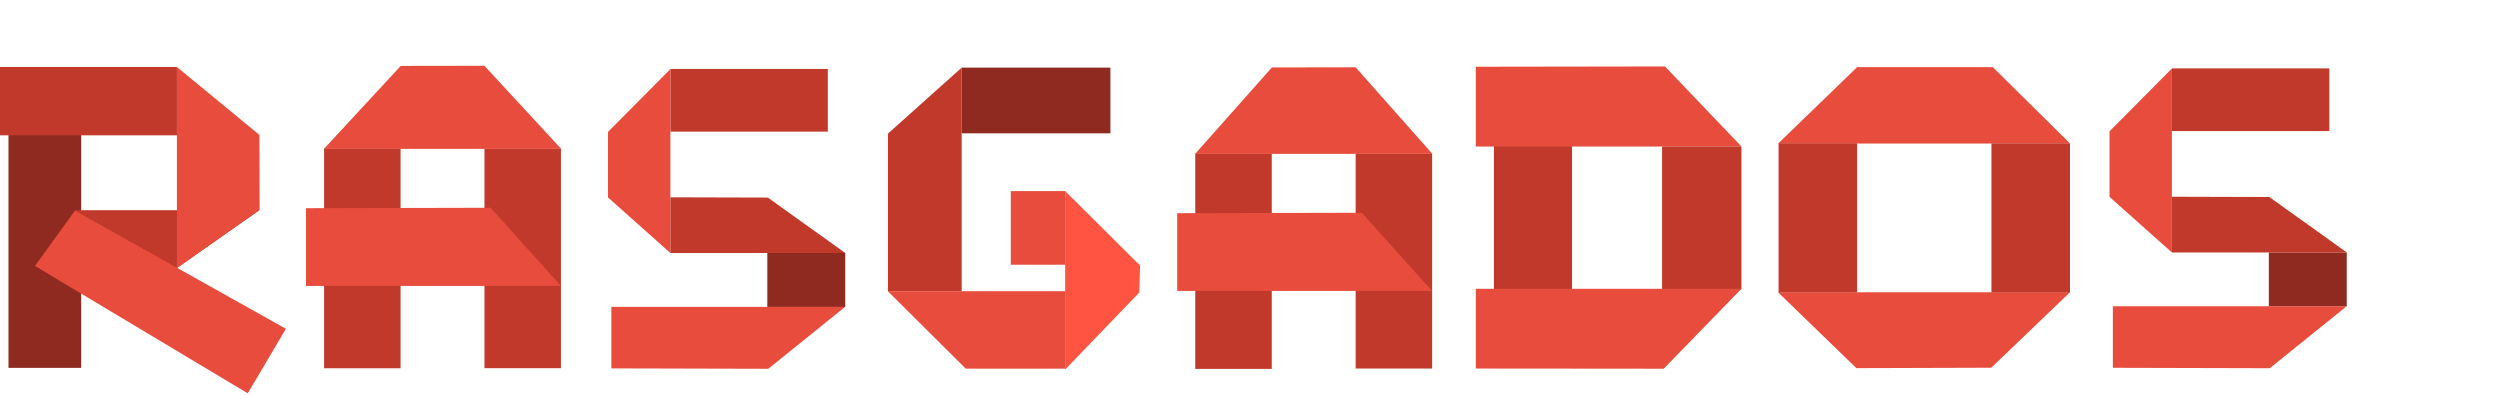
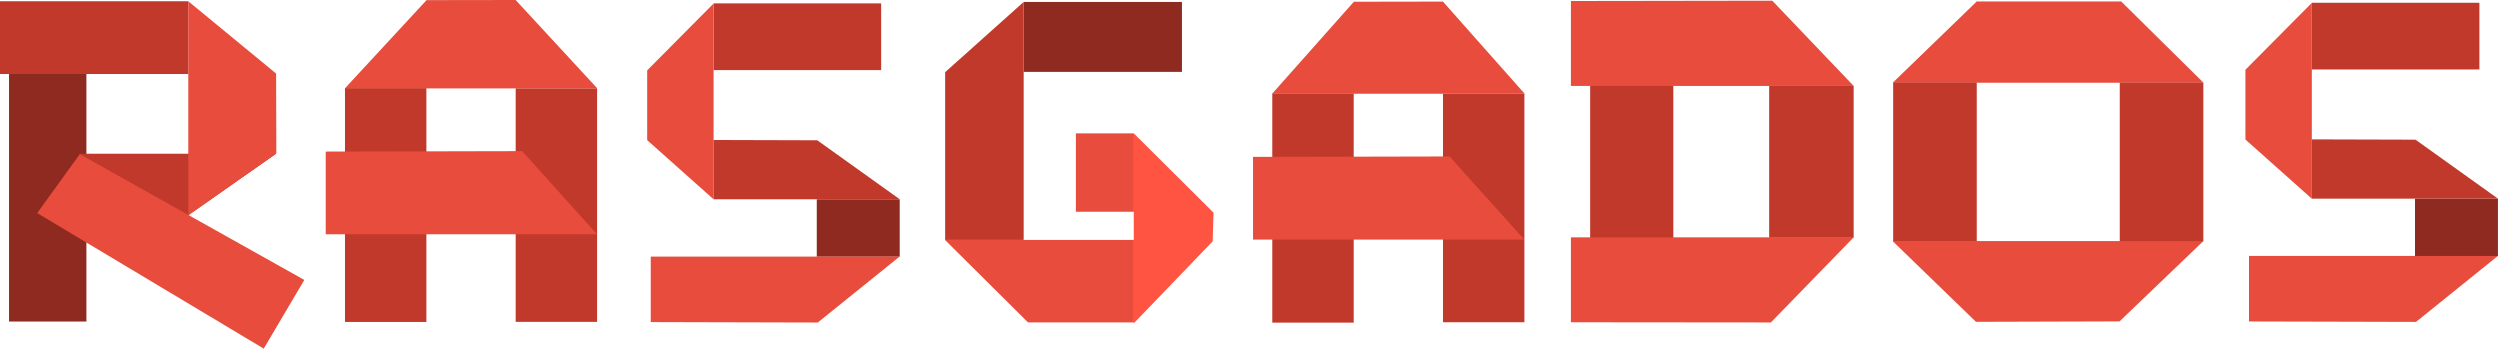
- <svg xmlns="http://www.w3.org/2000/svg" width="380" height="60" viewBox="0 0 380 60" fill="none">
-   <path d="M168.782 10.28H146.177V20.264H168.782V10.28Z" fill="#8E2A20" />
-   <path d="M134.966 20.308L146.18 10.278V44.265H134.966V20.308Z" fill="#C0392B" />
-   <path d="M161.925 29.046H153.638V40.237H161.925V29.046Z" fill="#E74C3C" />
-   <path d="M161.903 29.041L173.293 40.37L173.168 44.466L161.903 56.172L161.903 29.041Z" fill="#FF5442" />
-   <path d="M134.951 44.267H161.92V56.034H146.795L134.951 44.267Z" fill="#E74C3C" />
-   <path d="M12.339 18.792H1.29V55.915H12.339V18.792Z" fill="#8E2A20" />
-   <path d="M60.888 22.581H49.263V55.975H60.888V22.581Z" fill="#C0392B" />
-   <path d="M85.263 22.613H73.638V55.962H85.263V22.613Z" fill="#C0392B" />
-   <path d="M46.513 31.644L74.576 31.582L85.263 43.457H46.513V31.644Z" fill="#E74C3C" />
-   <path d="M60.913 10.019L73.632 10L85.299 22.626H49.245L60.913 10.019Z" fill="#E74C3C" />
-   <path d="M238.951 10.582H227.076V55.831H238.951V10.582Z" fill="#C0392B" />
-   <path d="M224.326 10.144L253.078 10.1L264.701 22.269H224.326V10.144Z" fill="#E74C3C" />
-   <path d="M264.701 22.269H252.638V43.957H264.701V22.269Z" fill="#C0392B" />
-   <path d="M193.308 23.342H181.683V56.072H193.308V23.342Z" fill="#C0392B" />
-   <path d="M217.683 23.373H206.058V56.015H217.683V23.373Z" fill="#C0392B" />
-   <path d="M178.933 32.404L206.995 32.342L217.683 44.217H178.933V32.404Z" fill="#E74C3C" />
-   <path d="M193.333 10.249L206.051 10.227L217.719 23.383H181.665L193.333 10.249Z" fill="#E74C3C" />
-   <path d="M354.058 10.395H330.128V19.921H354.058V10.395Z" fill="#C0392B" />
-   <path d="M320.646 19.962L330.128 10.413V38.373L320.646 29.922V19.962Z" fill="#E74C3C" />
-   <path d="M356.706 38.369H344.862V46.57H356.706V38.369Z" fill="#8E2A20" />
-   <path d="M330.129 29.902L344.933 29.945L356.712 38.37H330.129V29.902Z" fill="#C0392B" />
-   <path d="M321.156 46.552H356.69L345.005 55.968L321.156 55.906V46.552Z" fill="#E74C3C" />
-   <path d="M224.326 43.894H264.701L252.881 56.045L224.326 56.019V43.894Z" fill="#E74C3C" />
-   <path d="M282.282 10.207H302.907L314.657 21.813H270.282L282.282 10.207Z" fill="#E74C3C" />
-   <path d="M270.263 44.425H314.638L302.67 55.894L282.17 55.957L270.263 44.425Z" fill="#E74C3C" />
-   <path d="M282.28 21.777H270.342V44.445H282.28V21.777Z" fill="#C0392B" />
-   <path d="M314.638 21.795H302.701V44.462H314.638V21.795Z" fill="#C0392B" />
-   <path d="M26.897 10.178H0V20.569H26.897V10.178Z" fill="#C0392B" />
-   <path d="M11.367 31.951H39.43L26.887 40.735H11.367V31.951Z" fill="#C0392B" />
-   <path d="M11.393 32.013L43.455 49.975L37.661 59.783L5.308 40.425L11.393 32.013Z" fill="#E74C3C" />
-   <path d="M26.888 10.18L39.428 20.504L39.46 31.902L26.888 40.738L26.888 10.18Z" fill="#E74C3C" />
-   <path d="M125.83 10.482H101.9V20.008H125.83V10.482Z" fill="#C0392B" />
-   <path d="M92.418 20.049L101.9 10.501V38.461L92.418 30.01V20.049Z" fill="#E74C3C" />
-   <path d="M128.478 38.456H116.634V46.657H128.478V38.456Z" fill="#8E2A20" />
-   <path d="M101.901 29.99L116.705 30.032L128.484 38.457H101.901V29.99Z" fill="#C0392B" />
-   <path d="M92.928 46.639H128.462L116.777 56.056L92.928 55.993V46.639Z" fill="#E74C3C" />
+ <svg xmlns="http://www.w3.org/2000/svg" width="357" height="50" viewBox="0 0 357 50" fill="none">
+   <path d="M168.782 0.28H146.177V10.264H168.782V0.28Z" fill="#8E2A20" />
+   <path d="M134.966 10.308L146.18 0.278V34.265H134.966V10.308Z" fill="#C0392B" />
+   <path d="M161.925 19.046H153.638V30.237H161.925V19.046Z" fill="#E74C3C" />
+   <path d="M161.903 19.041L173.293 30.37L173.168 34.466L161.903 46.172L161.903 19.041Z" fill="#FF5442" />
+   <path d="M134.951 34.267H161.92V46.034H146.795L134.951 34.267Z" fill="#E74C3C" />
+   <path d="M12.339 8.792H1.29V45.915H12.339V8.792Z" fill="#8E2A20" />
+   <path d="M60.888 12.582H49.263V45.975H60.888V12.582Z" fill="#C0392B" />
+   <path d="M85.263 12.613H73.638V45.962H85.263V12.613Z" fill="#C0392B" />
+   <path d="M46.513 21.644L74.576 21.582L85.263 33.457H46.513V21.644Z" fill="#E74C3C" />
+   <path d="M60.913 0.019L73.632 0L85.299 12.626H49.245L60.913 0.019Z" fill="#E74C3C" />
+   <path d="M238.951 0.582H227.076V45.831H238.951V0.582Z" fill="#C0392B" />
+   <path d="M224.326 0.144L253.078 0.1L264.701 12.269H224.326V0.144Z" fill="#E74C3C" />
+   <path d="M264.701 12.269H252.638V33.957H264.701V12.269Z" fill="#C0392B" />
+   <path d="M193.308 13.342H181.683V46.072H193.308V13.342Z" fill="#C0392B" />
+   <path d="M217.683 13.373H206.058V46.015H217.683V13.373Z" fill="#C0392B" />
+   <path d="M178.933 22.404L206.995 22.342L217.683 34.217H178.933V22.404Z" fill="#E74C3C" />
+   <path d="M193.333 0.249L206.051 0.227L217.719 13.383H181.665L193.333 0.249Z" fill="#E74C3C" />
+   <path d="M354.058 0.395H330.128V9.921H354.058V0.395Z" fill="#C0392B" />
+   <path d="M320.646 9.962L330.128 0.413V28.373L320.646 19.922V9.962Z" fill="#E74C3C" />
+   <path d="M356.706 28.369H344.862V36.57H356.706V28.369Z" fill="#8E2A20" />
+   <path d="M330.129 19.902L344.933 19.945L356.712 28.37H330.129V19.902Z" fill="#C0392B" />
+   <path d="M321.156 36.552H356.69L345.005 45.968L321.156 45.906V36.552Z" fill="#E74C3C" />
+   <path d="M224.326 33.894H264.701L252.881 46.045L224.326 46.019V33.894Z" fill="#E74C3C" />
+   <path d="M282.282 0.207H302.907L314.657 11.813H270.282L282.282 0.207Z" fill="#E74C3C" />
+   <path d="M270.263 34.425H314.638L302.67 45.894L282.17 45.957L270.263 34.425Z" fill="#E74C3C" />
+   <path d="M282.28 11.777H270.342V34.445H282.28V11.777Z" fill="#C0392B" />
+   <path d="M314.638 11.795H302.701V34.462H314.638V11.795Z" fill="#C0392B" />
+   <path d="M26.897 0.178H0V10.569H26.897V0.178Z" fill="#C0392B" />
+   <path d="M11.367 21.951H39.43L26.887 30.735H11.367V21.951Z" fill="#C0392B" />
+   <path d="M11.393 22.013L43.455 39.975L37.661 49.783L5.308 30.425L11.393 22.013Z" fill="#E74C3C" />
+   <path d="M26.888 0.18L39.428 10.504L39.46 21.902L26.888 30.738L26.888 0.18Z" fill="#E74C3C" />
+   <path d="M125.83 0.482H101.9V10.008H125.83V0.482Z" fill="#C0392B" />
+   <path d="M92.418 10.049L101.9 0.501V28.46L92.418 20.01V10.049Z" fill="#E74C3C" />
+   <path d="M128.478 28.456H116.634V36.657H128.478V28.456Z" fill="#8E2A20" />
+   <path d="M101.901 19.99L116.705 20.032L128.484 28.457H101.901V19.99Z" fill="#C0392B" />
+   <path d="M92.928 36.639H128.462L116.777 46.056L92.928 45.993V36.639Z" fill="#E74C3C" />
</svg>
